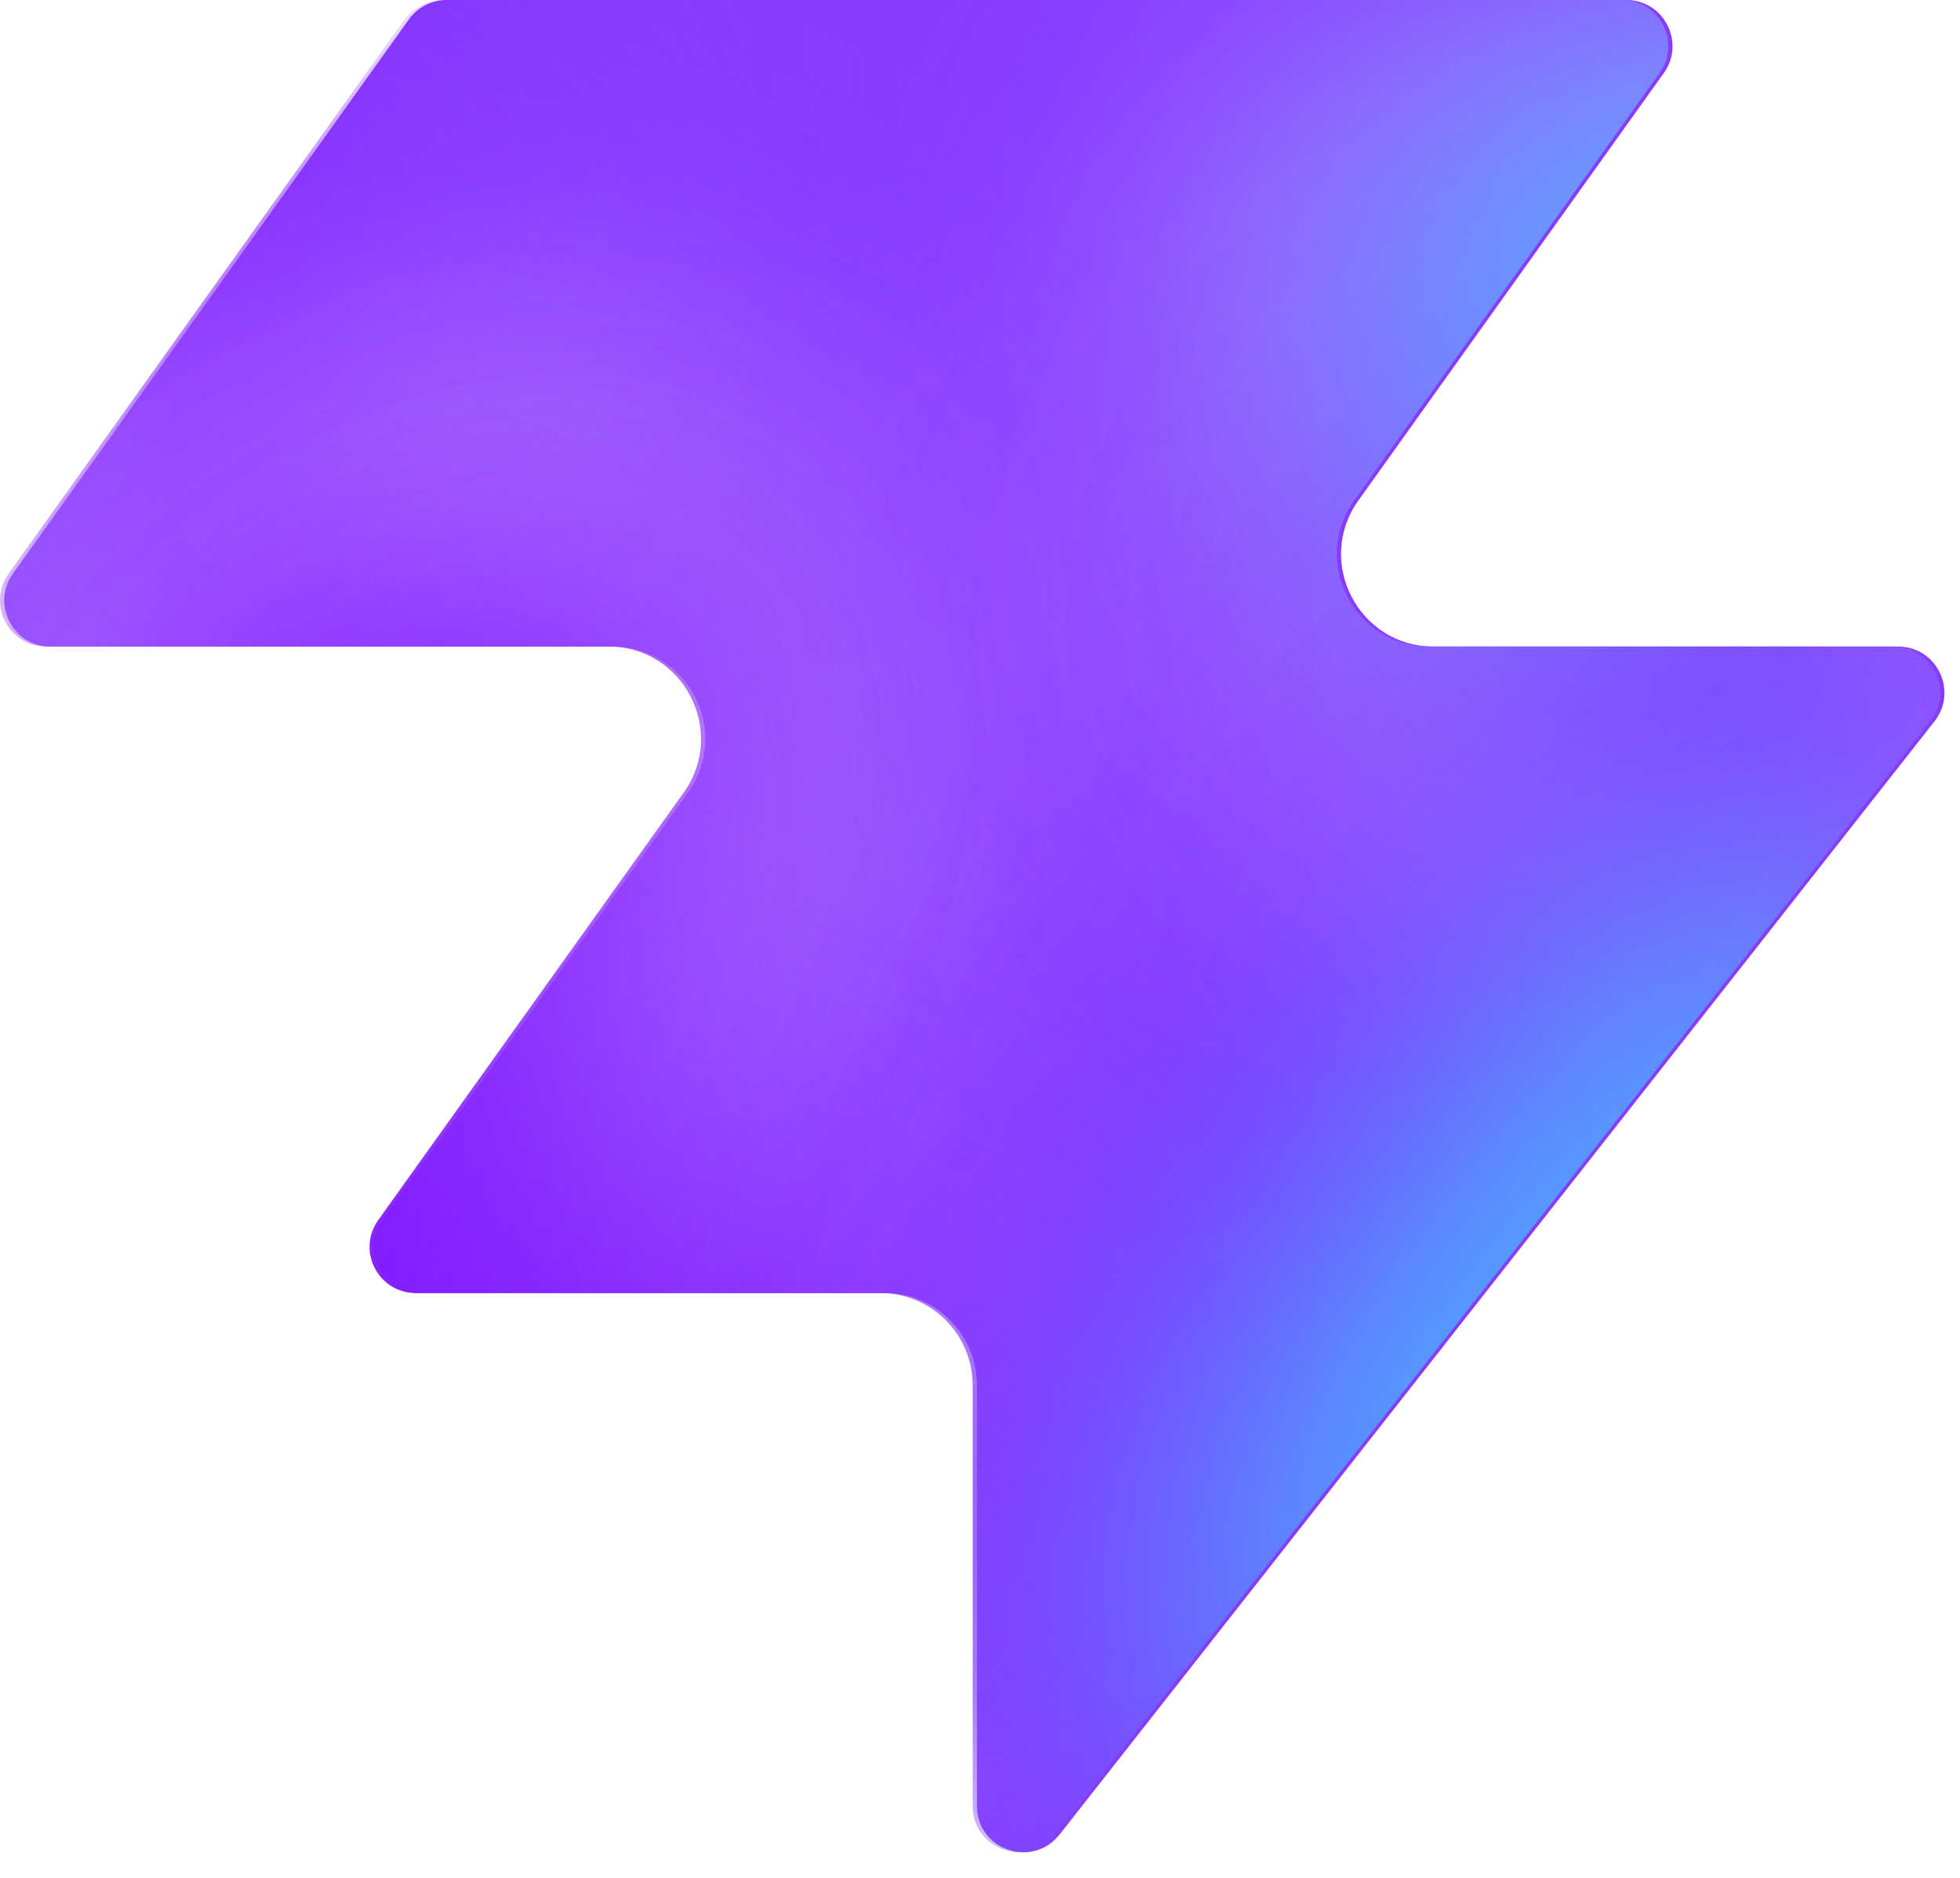
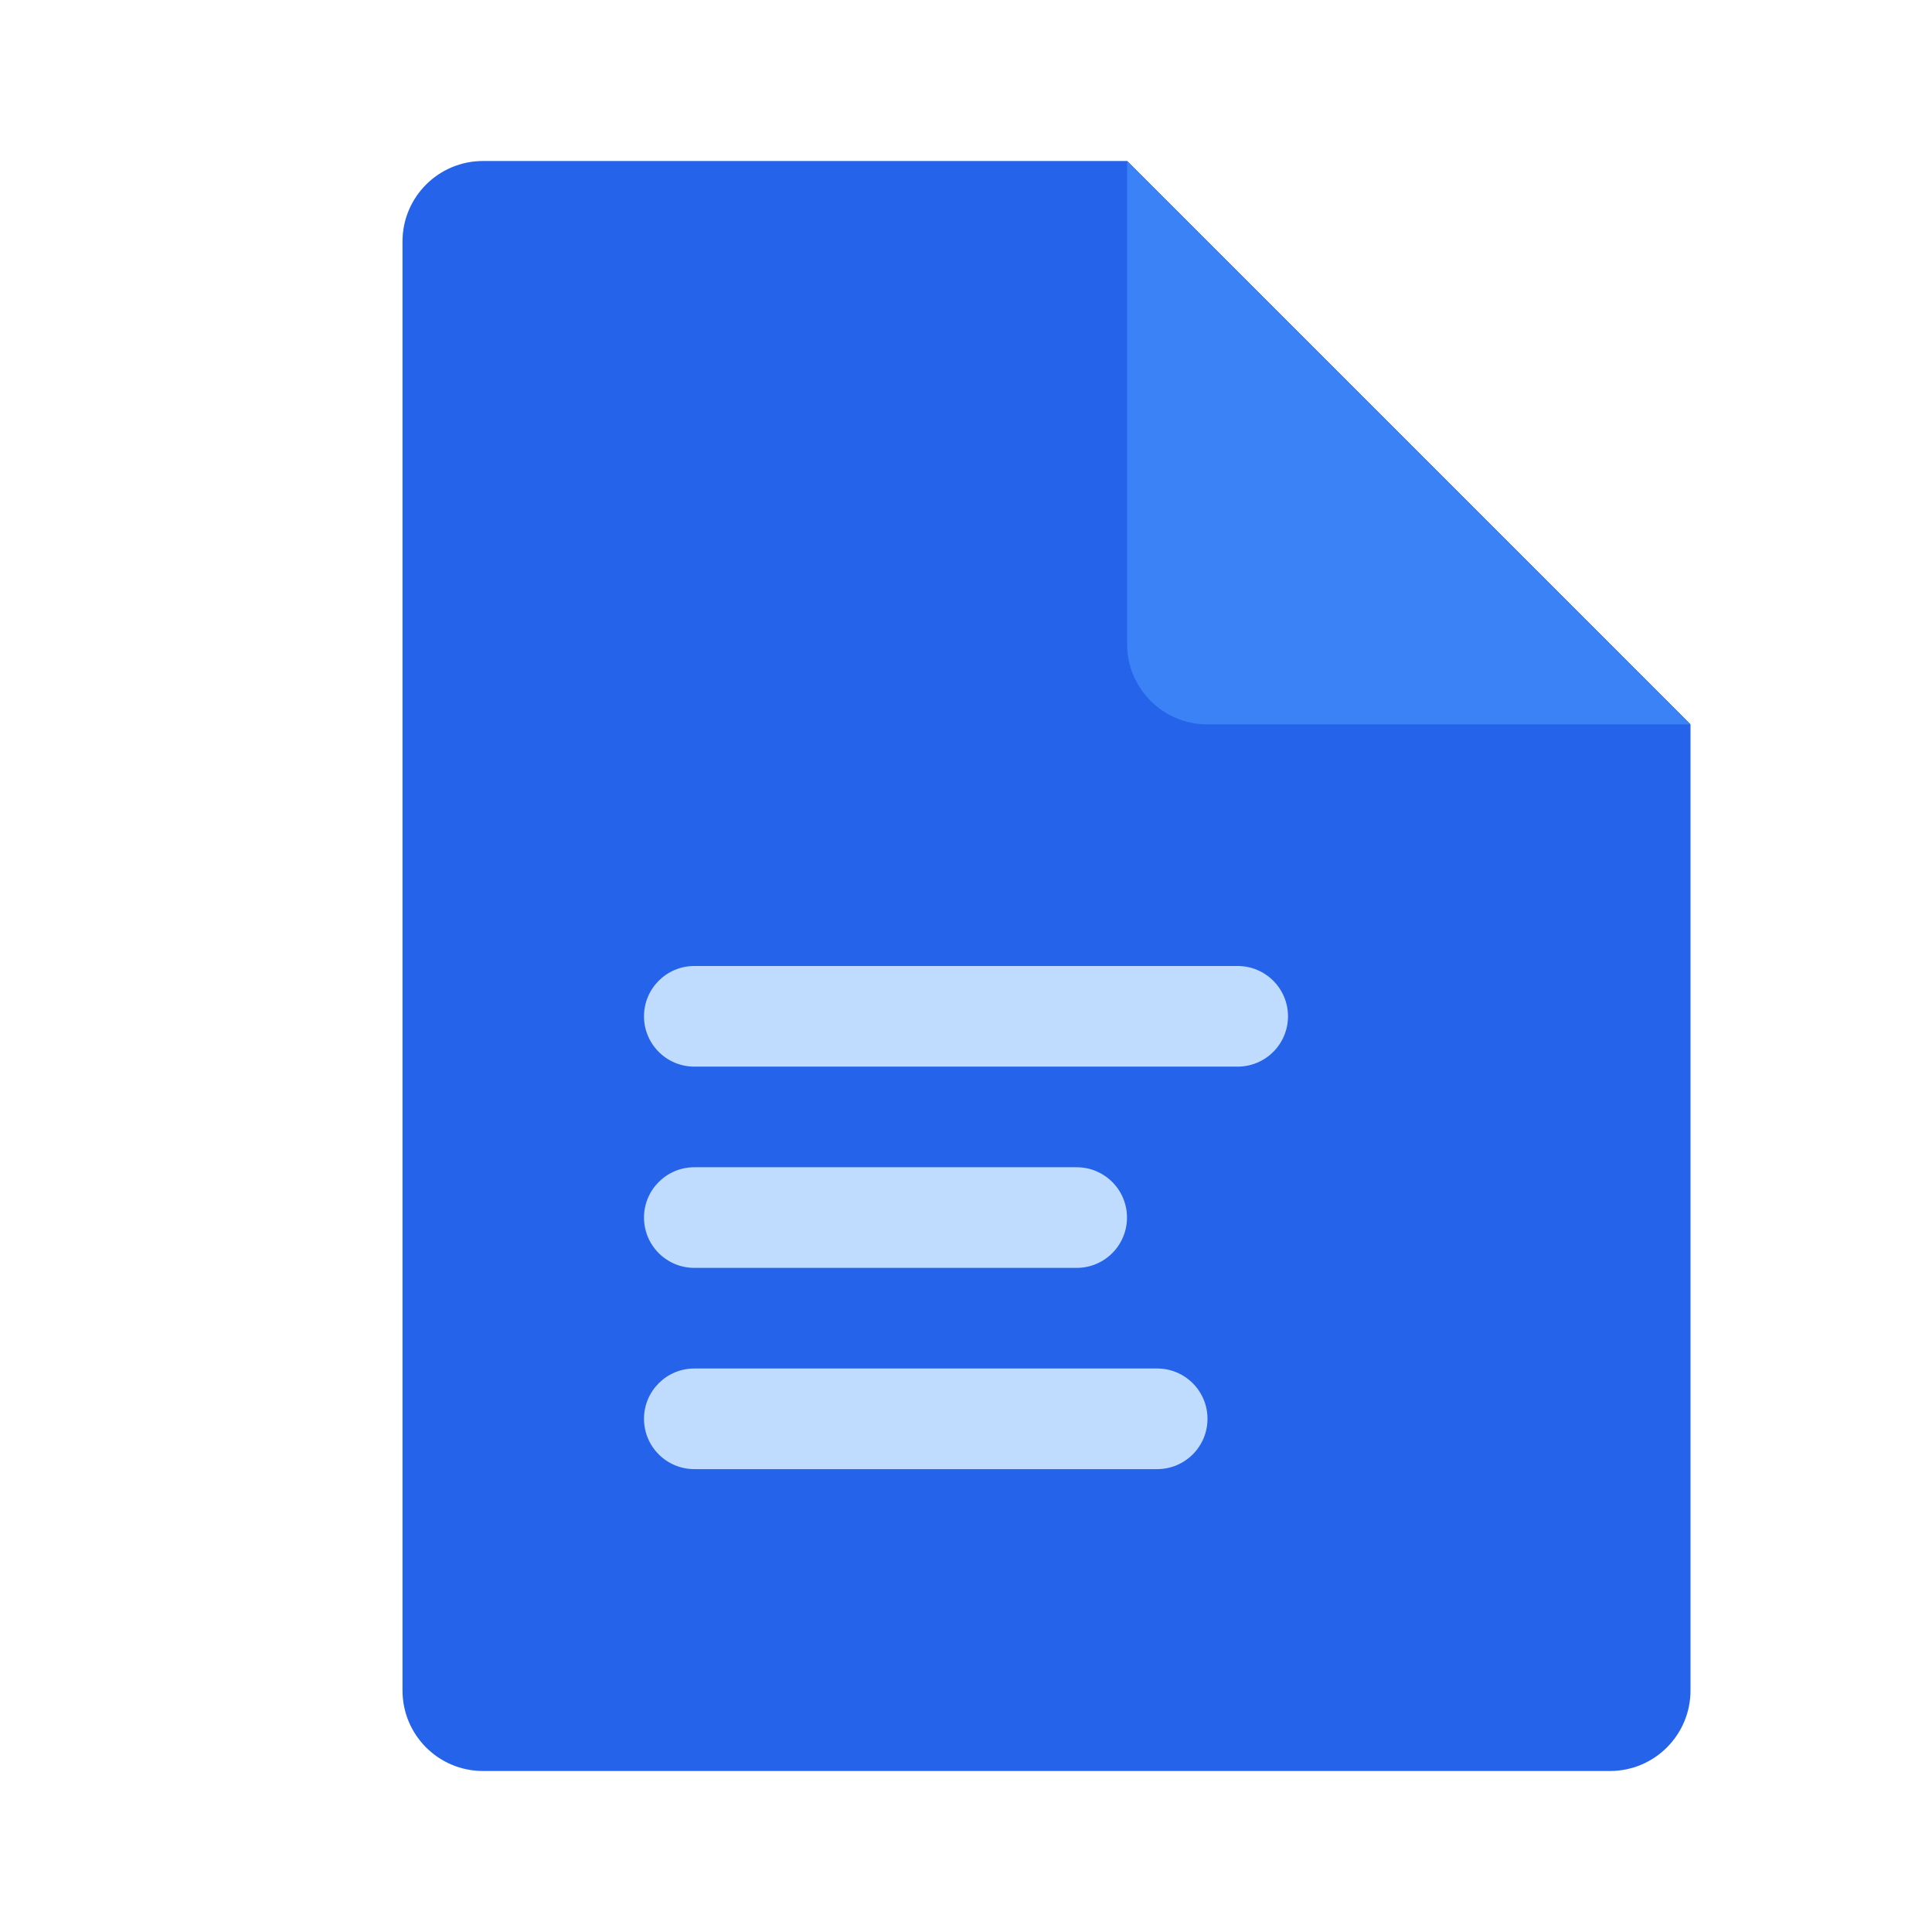
- <svg xmlns="http://www.w3.org/2000/svg" width="48" height="46" fill="none" viewBox="0 0 48 46">
-   <path fill="#863bff" d="M25.946 44.938c-.664.845-2.021.375-2.021-.698V33.937a2.26 2.26 0 0 0-2.262-2.262H10.287c-.92 0-1.456-1.04-.92-1.788l7.48-10.471c1.07-1.497 0-3.578-1.842-3.578H1.237c-.92 0-1.456-1.04-.92-1.788L10.013.474c.214-.297.556-.474.92-.474h28.894c.92 0 1.456 1.04.92 1.788l-7.48 10.471c-1.07 1.498 0 3.579 1.842 3.579h11.377c.943 0 1.473 1.088.89 1.83L25.947 44.94z" style="fill:#863bff;fill:color(display-p3 .525 .23 1);fill-opacity:1" />
-   <mask id="a" width="48" height="46" x="0" y="0" maskUnits="userSpaceOnUse" style="mask-type:alpha">
-     <path fill="#000" d="M25.842 44.938c-.664.844-2.021.375-2.021-.698V33.937a2.26 2.26 0 0 0-2.262-2.262H10.183c-.92 0-1.456-1.04-.92-1.788l7.48-10.471c1.07-1.498 0-3.579-1.842-3.579H1.133c-.92 0-1.456-1.04-.92-1.787L9.91.473c.214-.297.556-.474.92-.474h28.894c.92 0 1.456 1.04.92 1.788l-7.48 10.471c-1.07 1.498 0 3.578 1.842 3.578h11.377c.943 0 1.473 1.088.89 1.832L25.843 44.94z" style="fill:#000;fill-opacity:1" />
-   </mask>
-   <g mask="url(#a)">
-     <g filter="url(#b)">
-       <ellipse cx="5.508" cy="14.704" fill="#ede6ff" rx="5.508" ry="14.704" style="fill:#ede6ff;fill:color(display-p3 .927 .903 1);fill-opacity:1" transform="matrix(.00324 1 1 -.00324 -4.47 31.516)" />
-     </g>
-     <g filter="url(#c)">
-       <ellipse cx="10.399" cy="29.851" fill="#ede6ff" rx="10.399" ry="29.851" style="fill:#ede6ff;fill:color(display-p3 .927 .903 1);fill-opacity:1" transform="matrix(.00324 1 1 -.00324 -39.328 7.883)" />
-     </g>
-     <g filter="url(#d)">
-       <ellipse cx="5.508" cy="30.487" fill="#7e14ff" rx="5.508" ry="30.487" style="fill:#7e14ff;fill:color(display-p3 .492 .077 1);fill-opacity:1" transform="rotate(89.814 -25.913 -14.639)scale(1 -1)" />
-     </g>
-     <g filter="url(#e)">
-       <ellipse cx="5.508" cy="30.599" fill="#7e14ff" rx="5.508" ry="30.599" style="fill:#7e14ff;fill:color(display-p3 .492 .077 1);fill-opacity:1" transform="rotate(89.814 -32.644 -3.334)scale(1 -1)" />
-     </g>
-     <g filter="url(#f)">
-       <ellipse cx="5.508" cy="30.599" fill="#7e14ff" rx="5.508" ry="30.599" style="fill:#7e14ff;fill:color(display-p3 .492 .077 1);fill-opacity:1" transform="matrix(.00324 1 1 -.00324 -34.34 30.47)" />
-     </g>
-     <g filter="url(#g)">
-       <ellipse cx="14.072" cy="22.078" fill="#ede6ff" rx="14.072" ry="22.078" style="fill:#ede6ff;fill:color(display-p3 .927 .903 1);fill-opacity:1" transform="rotate(93.35 24.506 48.493)scale(-1 1)" />
-     </g>
-     <g filter="url(#h)">
-       <ellipse cx="3.47" cy="21.501" fill="#7e14ff" rx="3.47" ry="21.501" style="fill:#7e14ff;fill:color(display-p3 .492 .077 1);fill-opacity:1" transform="rotate(89.009 28.708 47.59)scale(-1 1)" />
-     </g>
-     <g filter="url(#i)">
-       <ellipse cx="3.47" cy="21.501" fill="#7e14ff" rx="3.47" ry="21.501" style="fill:#7e14ff;fill:color(display-p3 .492 .077 1);fill-opacity:1" transform="rotate(89.009 28.708 47.59)scale(-1 1)" />
-     </g>
-     <g filter="url(#j)">
-       <ellipse cx=".387" cy="8.972" fill="#7e14ff" rx="4.407" ry="29.108" style="fill:#7e14ff;fill:color(display-p3 .492 .077 1);fill-opacity:1" transform="rotate(39.51 .387 8.972)" />
-     </g>
-     <g filter="url(#k)">
-       <ellipse cx="47.523" cy="-6.092" fill="#7e14ff" rx="4.407" ry="29.108" style="fill:#7e14ff;fill:color(display-p3 .492 .077 1);fill-opacity:1" transform="rotate(37.892 47.523 -6.092)" />
-     </g>
-     <g filter="url(#l)">
-       <ellipse cx="41.412" cy="6.333" fill="#47bfff" rx="5.971" ry="9.665" style="fill:#47bfff;fill:color(display-p3 .28 .748 1);fill-opacity:1" transform="rotate(37.892 41.412 6.333)" />
-     </g>
-     <g filter="url(#m)">
-       <ellipse cx="-1.879" cy="38.332" fill="#7e14ff" rx="4.407" ry="29.108" style="fill:#7e14ff;fill:color(display-p3 .492 .077 1);fill-opacity:1" transform="rotate(37.892 -1.88 38.332)" />
-     </g>
-     <g filter="url(#n)">
-       <ellipse cx="-1.879" cy="38.332" fill="#7e14ff" rx="4.407" ry="29.108" style="fill:#7e14ff;fill:color(display-p3 .492 .077 1);fill-opacity:1" transform="rotate(37.892 -1.88 38.332)" />
-     </g>
-     <g filter="url(#o)">
-       <ellipse cx="35.651" cy="29.907" fill="#7e14ff" rx="4.407" ry="29.108" style="fill:#7e14ff;fill:color(display-p3 .492 .077 1);fill-opacity:1" transform="rotate(37.892 35.651 29.907)" />
-     </g>
-     <g filter="url(#p)">
-       <ellipse cx="38.418" cy="32.4" fill="#47bfff" rx="5.971" ry="15.297" style="fill:#47bfff;fill:color(display-p3 .28 .748 1);fill-opacity:1" transform="rotate(37.892 38.418 32.4)" />
-     </g>
-   </g>
-   <defs>
-     <filter id="b" width="60.045" height="41.654" x="-19.77" y="16.149" color-interpolation-filters="sRGB" filterUnits="userSpaceOnUse">
-       <feFlood flood-opacity="0" result="BackgroundImageFix" />
-       <feBlend in="SourceGraphic" in2="BackgroundImageFix" result="shape" />
-       <feGaussianBlur result="effect1_foregroundBlur_2002_17158" stdDeviation="7.659" />
-     </filter>
-     <filter id="c" width="90.34" height="51.437" x="-54.613" y="-7.533" color-interpolation-filters="sRGB" filterUnits="userSpaceOnUse">
-       <feFlood flood-opacity="0" result="BackgroundImageFix" />
-       <feBlend in="SourceGraphic" in2="BackgroundImageFix" result="shape" />
-       <feGaussianBlur result="effect1_foregroundBlur_2002_17158" stdDeviation="7.659" />
-     </filter>
-     <filter id="d" width="79.355" height="29.4" x="-49.64" y="2.03" color-interpolation-filters="sRGB" filterUnits="userSpaceOnUse">
-       <feFlood flood-opacity="0" result="BackgroundImageFix" />
-       <feBlend in="SourceGraphic" in2="BackgroundImageFix" result="shape" />
-       <feGaussianBlur result="effect1_foregroundBlur_2002_17158" stdDeviation="4.596" />
-     </filter>
-     <filter id="e" width="79.579" height="29.4" x="-45.045" y="20.029" color-interpolation-filters="sRGB" filterUnits="userSpaceOnUse">
-       <feFlood flood-opacity="0" result="BackgroundImageFix" />
-       <feBlend in="SourceGraphic" in2="BackgroundImageFix" result="shape" />
-       <feGaussianBlur result="effect1_foregroundBlur_2002_17158" stdDeviation="4.596" />
-     </filter>
-     <filter id="f" width="79.579" height="29.4" x="-43.513" y="21.178" color-interpolation-filters="sRGB" filterUnits="userSpaceOnUse">
-       <feFlood flood-opacity="0" result="BackgroundImageFix" />
-       <feBlend in="SourceGraphic" in2="BackgroundImageFix" result="shape" />
-       <feGaussianBlur result="effect1_foregroundBlur_2002_17158" stdDeviation="4.596" />
-     </filter>
-     <filter id="g" width="74.749" height="58.852" x="15.756" y="-17.901" color-interpolation-filters="sRGB" filterUnits="userSpaceOnUse">
-       <feFlood flood-opacity="0" result="BackgroundImageFix" />
-       <feBlend in="SourceGraphic" in2="BackgroundImageFix" result="shape" />
-       <feGaussianBlur result="effect1_foregroundBlur_2002_17158" stdDeviation="7.659" />
-     </filter>
-     <filter id="h" width="61.377" height="25.362" x="23.548" y="2.284" color-interpolation-filters="sRGB" filterUnits="userSpaceOnUse">
-       <feFlood flood-opacity="0" result="BackgroundImageFix" />
-       <feBlend in="SourceGraphic" in2="BackgroundImageFix" result="shape" />
-       <feGaussianBlur result="effect1_foregroundBlur_2002_17158" stdDeviation="4.596" />
-     </filter>
-     <filter id="i" width="61.377" height="25.362" x="23.548" y="2.284" color-interpolation-filters="sRGB" filterUnits="userSpaceOnUse">
-       <feFlood flood-opacity="0" result="BackgroundImageFix" />
-       <feBlend in="SourceGraphic" in2="BackgroundImageFix" result="shape" />
-       <feGaussianBlur result="effect1_foregroundBlur_2002_17158" stdDeviation="4.596" />
-     </filter>
-     <filter id="j" width="56.045" height="63.649" x="-27.636" y="-22.853" color-interpolation-filters="sRGB" filterUnits="userSpaceOnUse">
-       <feFlood flood-opacity="0" result="BackgroundImageFix" />
-       <feBlend in="SourceGraphic" in2="BackgroundImageFix" result="shape" />
-       <feGaussianBlur result="effect1_foregroundBlur_2002_17158" stdDeviation="4.596" />
-     </filter>
-     <filter id="k" width="54.814" height="64.646" x="20.116" y="-38.415" color-interpolation-filters="sRGB" filterUnits="userSpaceOnUse">
-       <feFlood flood-opacity="0" result="BackgroundImageFix" />
-       <feBlend in="SourceGraphic" in2="BackgroundImageFix" result="shape" />
-       <feGaussianBlur result="effect1_foregroundBlur_2002_17158" stdDeviation="4.596" />
-     </filter>
-     <filter id="l" width="33.541" height="35.313" x="24.641" y="-11.323" color-interpolation-filters="sRGB" filterUnits="userSpaceOnUse">
-       <feFlood flood-opacity="0" result="BackgroundImageFix" />
-       <feBlend in="SourceGraphic" in2="BackgroundImageFix" result="shape" />
-       <feGaussianBlur result="effect1_foregroundBlur_2002_17158" stdDeviation="4.596" />
-     </filter>
-     <filter id="m" width="54.814" height="64.646" x="-29.286" y="6.009" color-interpolation-filters="sRGB" filterUnits="userSpaceOnUse">
-       <feFlood flood-opacity="0" result="BackgroundImageFix" />
-       <feBlend in="SourceGraphic" in2="BackgroundImageFix" result="shape" />
-       <feGaussianBlur result="effect1_foregroundBlur_2002_17158" stdDeviation="4.596" />
-     </filter>
-     <filter id="n" width="54.814" height="64.646" x="-29.286" y="6.009" color-interpolation-filters="sRGB" filterUnits="userSpaceOnUse">
-       <feFlood flood-opacity="0" result="BackgroundImageFix" />
-       <feBlend in="SourceGraphic" in2="BackgroundImageFix" result="shape" />
-       <feGaussianBlur result="effect1_foregroundBlur_2002_17158" stdDeviation="4.596" />
-     </filter>
-     <filter id="o" width="54.814" height="64.646" x="8.244" y="-2.416" color-interpolation-filters="sRGB" filterUnits="userSpaceOnUse">
-       <feFlood flood-opacity="0" result="BackgroundImageFix" />
-       <feBlend in="SourceGraphic" in2="BackgroundImageFix" result="shape" />
-       <feGaussianBlur result="effect1_foregroundBlur_2002_17158" stdDeviation="4.596" />
-     </filter>
-     <filter id="p" width="39.409" height="43.623" x="18.713" y="10.588" color-interpolation-filters="sRGB" filterUnits="userSpaceOnUse">
-       <feFlood flood-opacity="0" result="BackgroundImageFix" />
-       <feBlend in="SourceGraphic" in2="BackgroundImageFix" result="shape" />
-       <feGaussianBlur result="effect1_foregroundBlur_2002_17158" stdDeviation="4.596" />
-     </filter>
-   </defs>
+ <svg xmlns="http://www.w3.org/2000/svg" width="48" height="48" fill="none" viewBox="0 0 48 48">
+   <path d="M12 4h16l14 14v24a2 2 0 0 1-2 2H12a2 2 0 0 1-2-2V6a2 2 0 0 1 2-2z" fill="#2563EB" />
+   <path d="M28 4v12a2 2 0 0 0 2 2h12" fill="#1D4ED8" />
+   <path d="M28 4l14 14H30a2 2 0 0 1-2-2V4z" fill="#3B82F6" />
+   <rect x="16" y="24" width="16" height="2.5" rx="1.25" fill="#BFDBFE" />
+   <rect x="16" y="29" width="12" height="2.5" rx="1.25" fill="#BFDBFE" />
+   <rect x="16" y="34" width="14" height="2.5" rx="1.25" fill="#BFDBFE" />
</svg>
